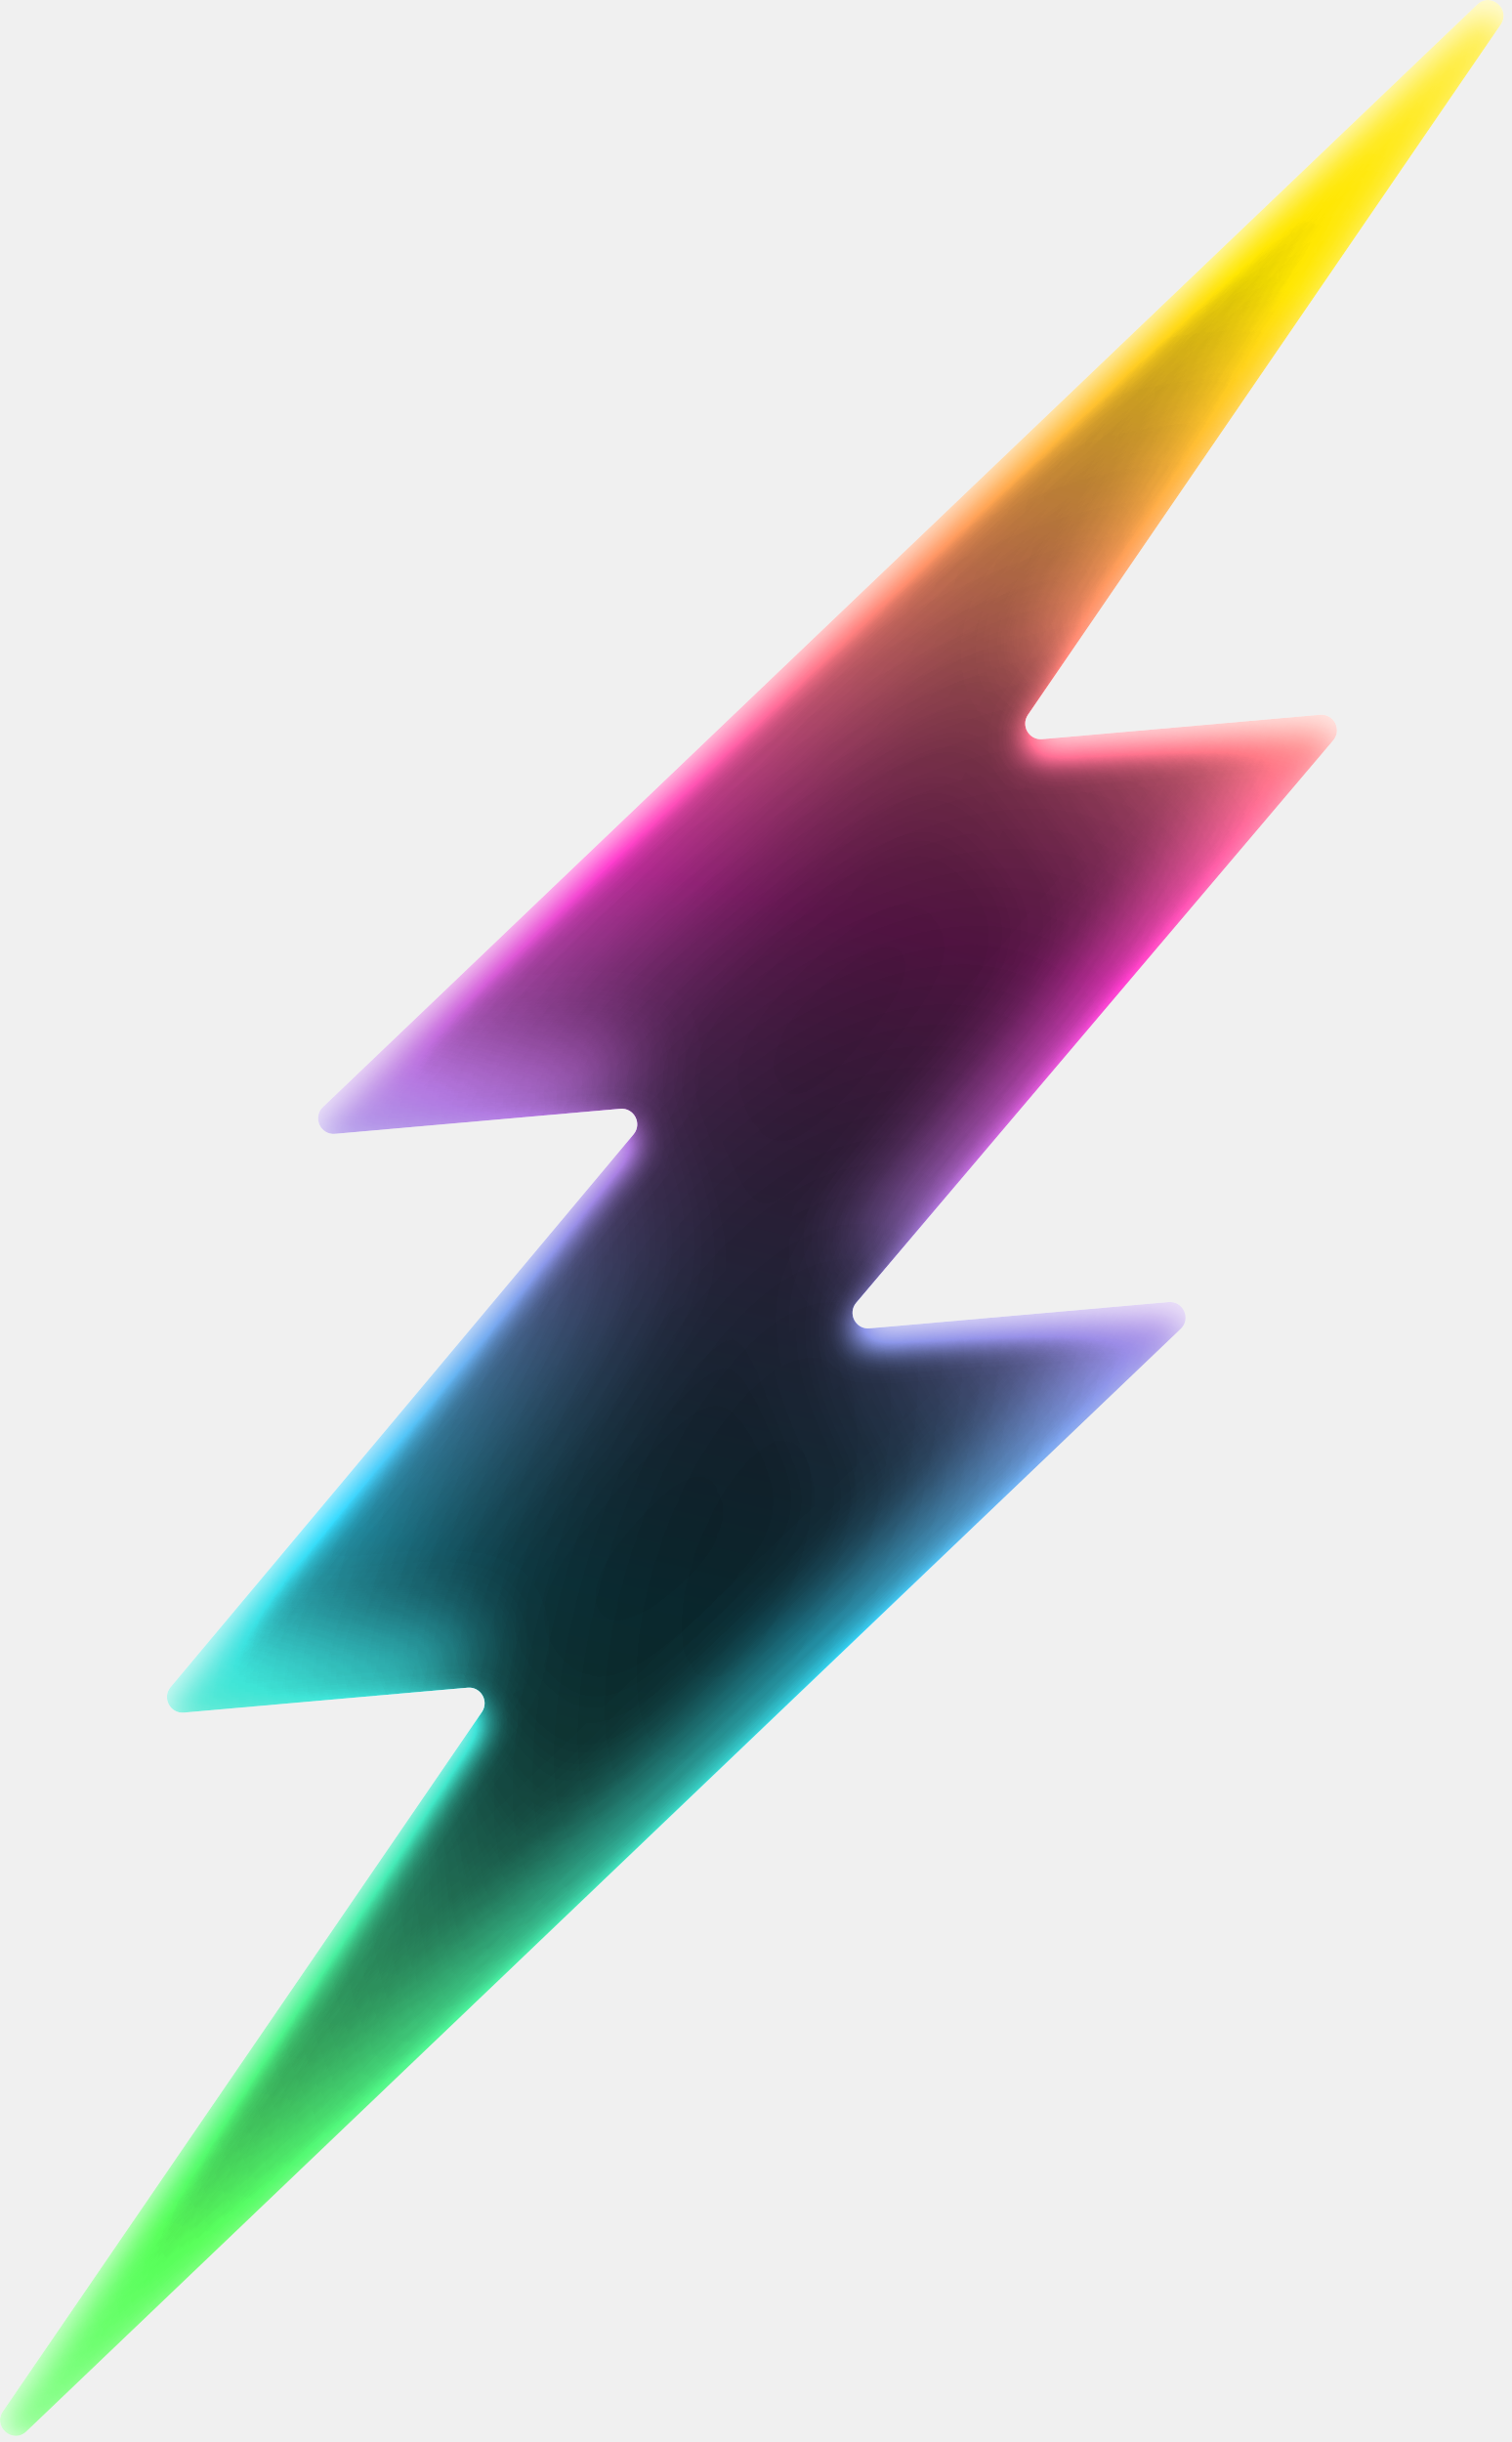
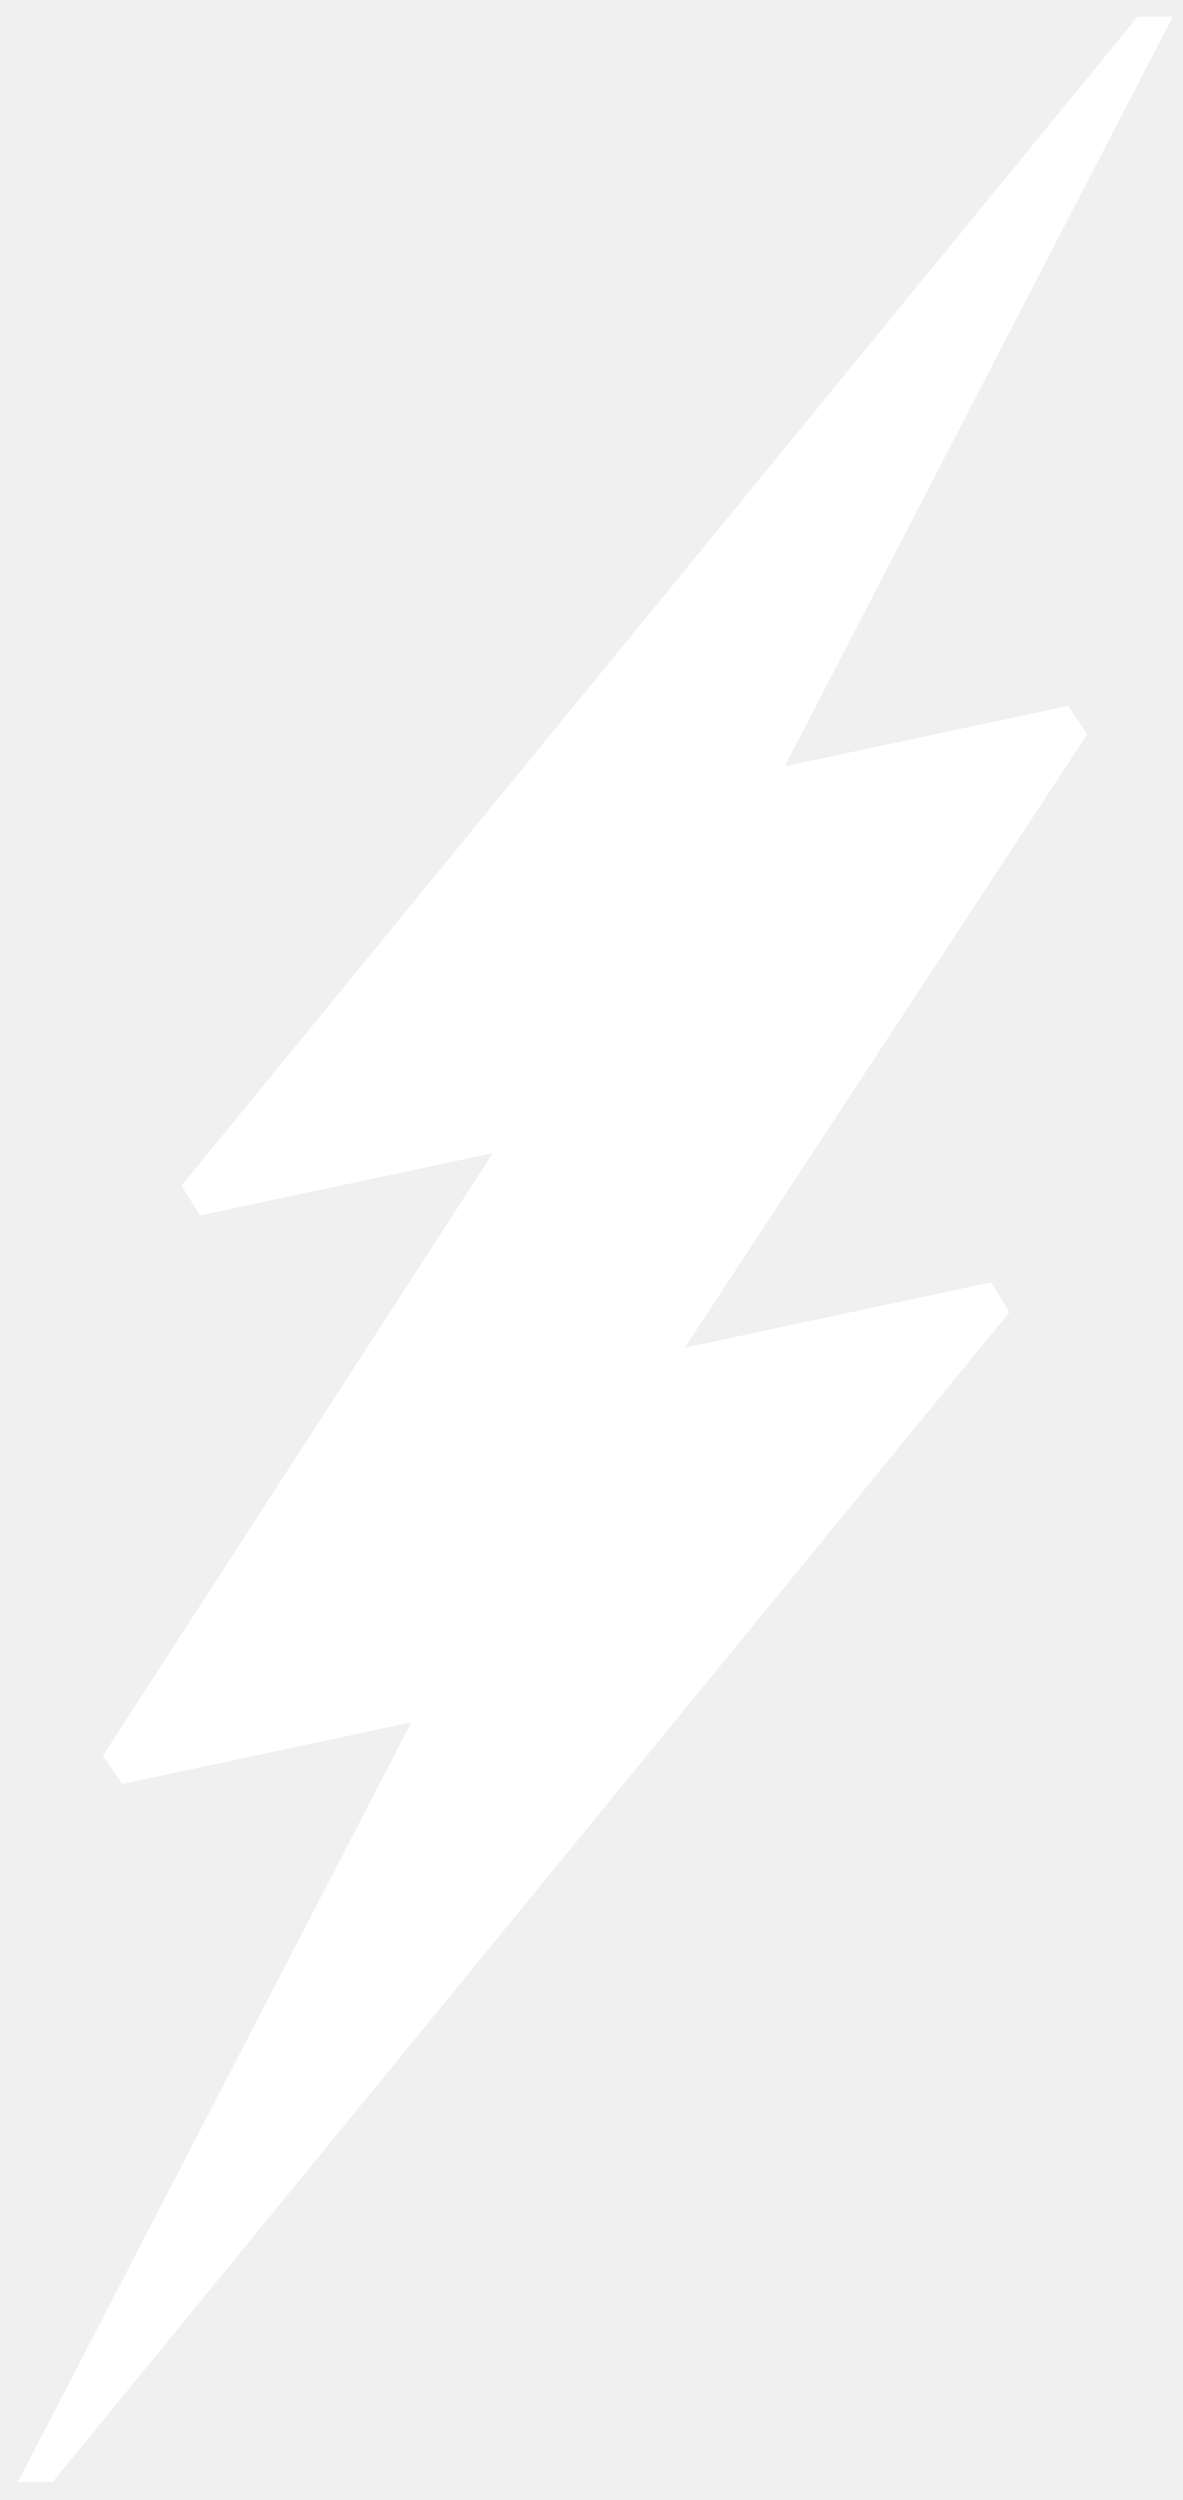
- <svg xmlns="http://www.w3.org/2000/svg" width="190" height="307" viewBox="0 0 190 307" fill="none">
-   <mask id="mask0_405_242" style="mask-type:alpha" maskUnits="userSpaceOnUse" x="0" y="0" width="190" height="307">
-     <path fill-rule="evenodd" clip-rule="evenodd" d="M185.723 0.563C187.422 -1.06 190.006 1.153 188.677 3.093L129.242 89.862C128.306 91.228 129.377 93.07 131.021 92.925L165.96 89.857C167.7 89.704 168.749 91.745 167.616 93.08L107.653 163.772C106.521 165.107 107.57 167.147 109.309 166.995L146.932 163.691C148.773 163.53 149.787 165.786 148.448 167.063L3.321 305.671C1.622 307.295 -0.962 305.081 0.367 303.141L60.584 215.23C61.519 213.865 60.449 212.022 58.804 212.167L23.118 215.301C21.384 215.453 20.334 213.425 21.453 212.088L79.653 142.605C80.773 141.268 79.722 139.238 77.989 139.391L42.112 142.542C40.272 142.703 39.258 140.447 40.596 139.17L185.723 0.563Z" fill="black" />
-   </mask>
-   <g mask="url(#mask0_405_242)">
-     <g filter="url(#filter0_bdiiiii_405_242)">
-       <path fill-rule="evenodd" clip-rule="evenodd" d="M185.723 0.563C187.422 -1.06 190.006 1.153 188.677 3.093L129.242 89.862C128.306 91.228 129.377 93.07 131.021 92.925L165.96 89.857C167.7 89.704 168.749 91.745 167.616 93.08L107.653 163.772C106.521 165.107 107.57 167.147 109.309 166.995L146.932 163.691C148.773 163.53 149.787 165.786 148.448 167.063L3.321 305.671C1.622 307.295 -0.962 305.081 0.367 303.141L60.584 215.23C61.519 213.865 60.449 212.022 58.804 212.167L23.118 215.301C21.384 215.453 20.334 213.425 21.453 212.088L79.653 142.605C80.773 141.268 79.722 139.238 77.989 139.391L42.112 142.542C40.272 142.703 39.258 140.447 40.596 139.17L185.723 0.563Z" fill="black" />
-     </g>
-     <g style="mix-blend-mode:overlay">
-       <rect x="-5.987" y="-6.843" width="205.297" height="317.354" fill="url(#paint0_linear_405_242)" />
-     </g>
-   </g>
-   <defs>
-     <filter id="filter0_bdiiiii_405_242" x="-84.609" y="-84.609" width="358.263" height="475.453" filterUnits="userSpaceOnUse" color-interpolation-filters="sRGB">
-       <feFlood flood-opacity="0" result="BackgroundImageFix" />
-       <feGaussianBlur in="BackgroundImageFix" stdDeviation="42.305" />
-       <feComposite in2="SourceAlpha" operator="in" result="effect1_backgroundBlur_405_242" />
-       <feColorMatrix in="SourceAlpha" type="matrix" values="0 0 0 0 0 0 0 0 0 0 0 0 0 0 0 0 0 0 127 0" result="hardAlpha" />
-       <feOffset dy="8.461" />
-       <feGaussianBlur stdDeviation="21.152" />
-       <feComposite in2="hardAlpha" operator="out" />
-       <feColorMatrix type="matrix" values="0 0 0 0 0 0 0 0 0 0 0 0 0 0 0 0 0 0 0.2 0" />
-       <feBlend mode="normal" in2="effect1_backgroundBlur_405_242" result="effect2_dropShadow_405_242" />
-       <feBlend mode="normal" in="SourceGraphic" in2="effect2_dropShadow_405_242" result="shape" />
-       <feColorMatrix in="SourceAlpha" type="matrix" values="0 0 0 0 0 0 0 0 0 0 0 0 0 0 0 0 0 0 127 0" result="hardAlpha" />
-       <feOffset dy="8.461" />
-       <feGaussianBlur stdDeviation="12.691" />
-       <feComposite in2="hardAlpha" operator="arithmetic" k2="-1" k3="1" />
-       <feColorMatrix type="matrix" values="0 0 0 0 1 0 0 0 0 1 0 0 0 0 1 0 0 0 0.4 0" />
-       <feBlend mode="normal" in2="shape" result="effect3_innerShadow_405_242" />
-       <feColorMatrix in="SourceAlpha" type="matrix" values="0 0 0 0 0 0 0 0 0 0 0 0 0 0 0 0 0 0 127 0" result="hardAlpha" />
-       <feOffset dy="-84.609" />
-       <feGaussianBlur stdDeviation="42.305" />
-       <feComposite in2="hardAlpha" operator="arithmetic" k2="-1" k3="1" />
-       <feColorMatrix type="matrix" values="0 0 0 0 0 0 0 0 0 0 0 0 0 0 0 0 0 0 0.2 0" />
-       <feBlend mode="normal" in2="effect3_innerShadow_405_242" result="effect4_innerShadow_405_242" />
-       <feColorMatrix in="SourceAlpha" type="matrix" values="0 0 0 0 0 0 0 0 0 0 0 0 0 0 0 0 0 0 127 0" result="hardAlpha" />
-       <feOffset dy="-8.461" />
-       <feGaussianBlur stdDeviation="4.23" />
-       <feComposite in2="hardAlpha" operator="arithmetic" k2="-1" k3="1" />
-       <feColorMatrix type="matrix" values="0 0 0 0 1 0 0 0 0 1 0 0 0 0 1 0 0 0 0.25 0" />
-       <feBlend mode="normal" in2="effect4_innerShadow_405_242" result="effect5_innerShadow_405_242" />
-       <feColorMatrix in="SourceAlpha" type="matrix" values="0 0 0 0 0 0 0 0 0 0 0 0 0 0 0 0 0 0 127 0" result="hardAlpha" />
-       <feOffset dy="42.305" />
-       <feGaussianBlur stdDeviation="42.305" />
-       <feComposite in2="hardAlpha" operator="arithmetic" k2="-1" k3="1" />
-       <feColorMatrix type="matrix" values="0 0 0 0 1 0 0 0 0 1 0 0 0 0 1 0 0 0 0.25 0" />
-       <feBlend mode="normal" in2="effect5_innerShadow_405_242" result="effect6_innerShadow_405_242" />
-       <feColorMatrix in="SourceAlpha" type="matrix" values="0 0 0 0 0 0 0 0 0 0 0 0 0 0 0 0 0 0 127 0" result="hardAlpha" />
-       <feOffset dy="2.115" />
-       <feGaussianBlur stdDeviation="2.115" />
-       <feComposite in2="hardAlpha" operator="arithmetic" k2="-1" k3="1" />
-       <feColorMatrix type="matrix" values="0 0 0 0 1 0 0 0 0 1 0 0 0 0 1 0 0 0 0.8 0" />
-       <feBlend mode="normal" in2="effect6_innerShadow_405_242" result="effect7_innerShadow_405_242" />
-     </filter>
-     <linearGradient id="paint0_linear_405_242" x1="115.907" y1="25.235" x2="53.035" y2="288.271" gradientUnits="userSpaceOnUse">
-       <stop stop-color="#FFE702" />
-       <stop offset="0.333" stop-color="#FF3DCF" />
-       <stop offset="0.661" stop-color="#36DCFF" />
-       <stop offset="0.854" stop-color="#49F0A1" />
-       <stop offset="1" stop-color="#58FF5A" />
-     </linearGradient>
-   </defs>
+ <svg xmlns="http://www.w3.org/2000/svg" width="61" height="129" viewBox="0 0 61 129" fill="none">
+   <path d="M56.102 37.883L35.331 69.542L51.146 66.169C51.458 66.685 51.77 67.201 52.082 67.718L2.715 128.07H0.924L21.226 88.871L6.307 92.05C5.829 91.347 5.788 91.296 5.31 90.593L25.439 59.495L10.317 62.715C9.839 61.95 9.849 61.95 9.37 61.176L58.707 0.855H60.518L40.491 39.544L55.104 36.426C55.593 37.129 55.623 37.18 56.102 37.883Z" fill="white" />
</svg>
